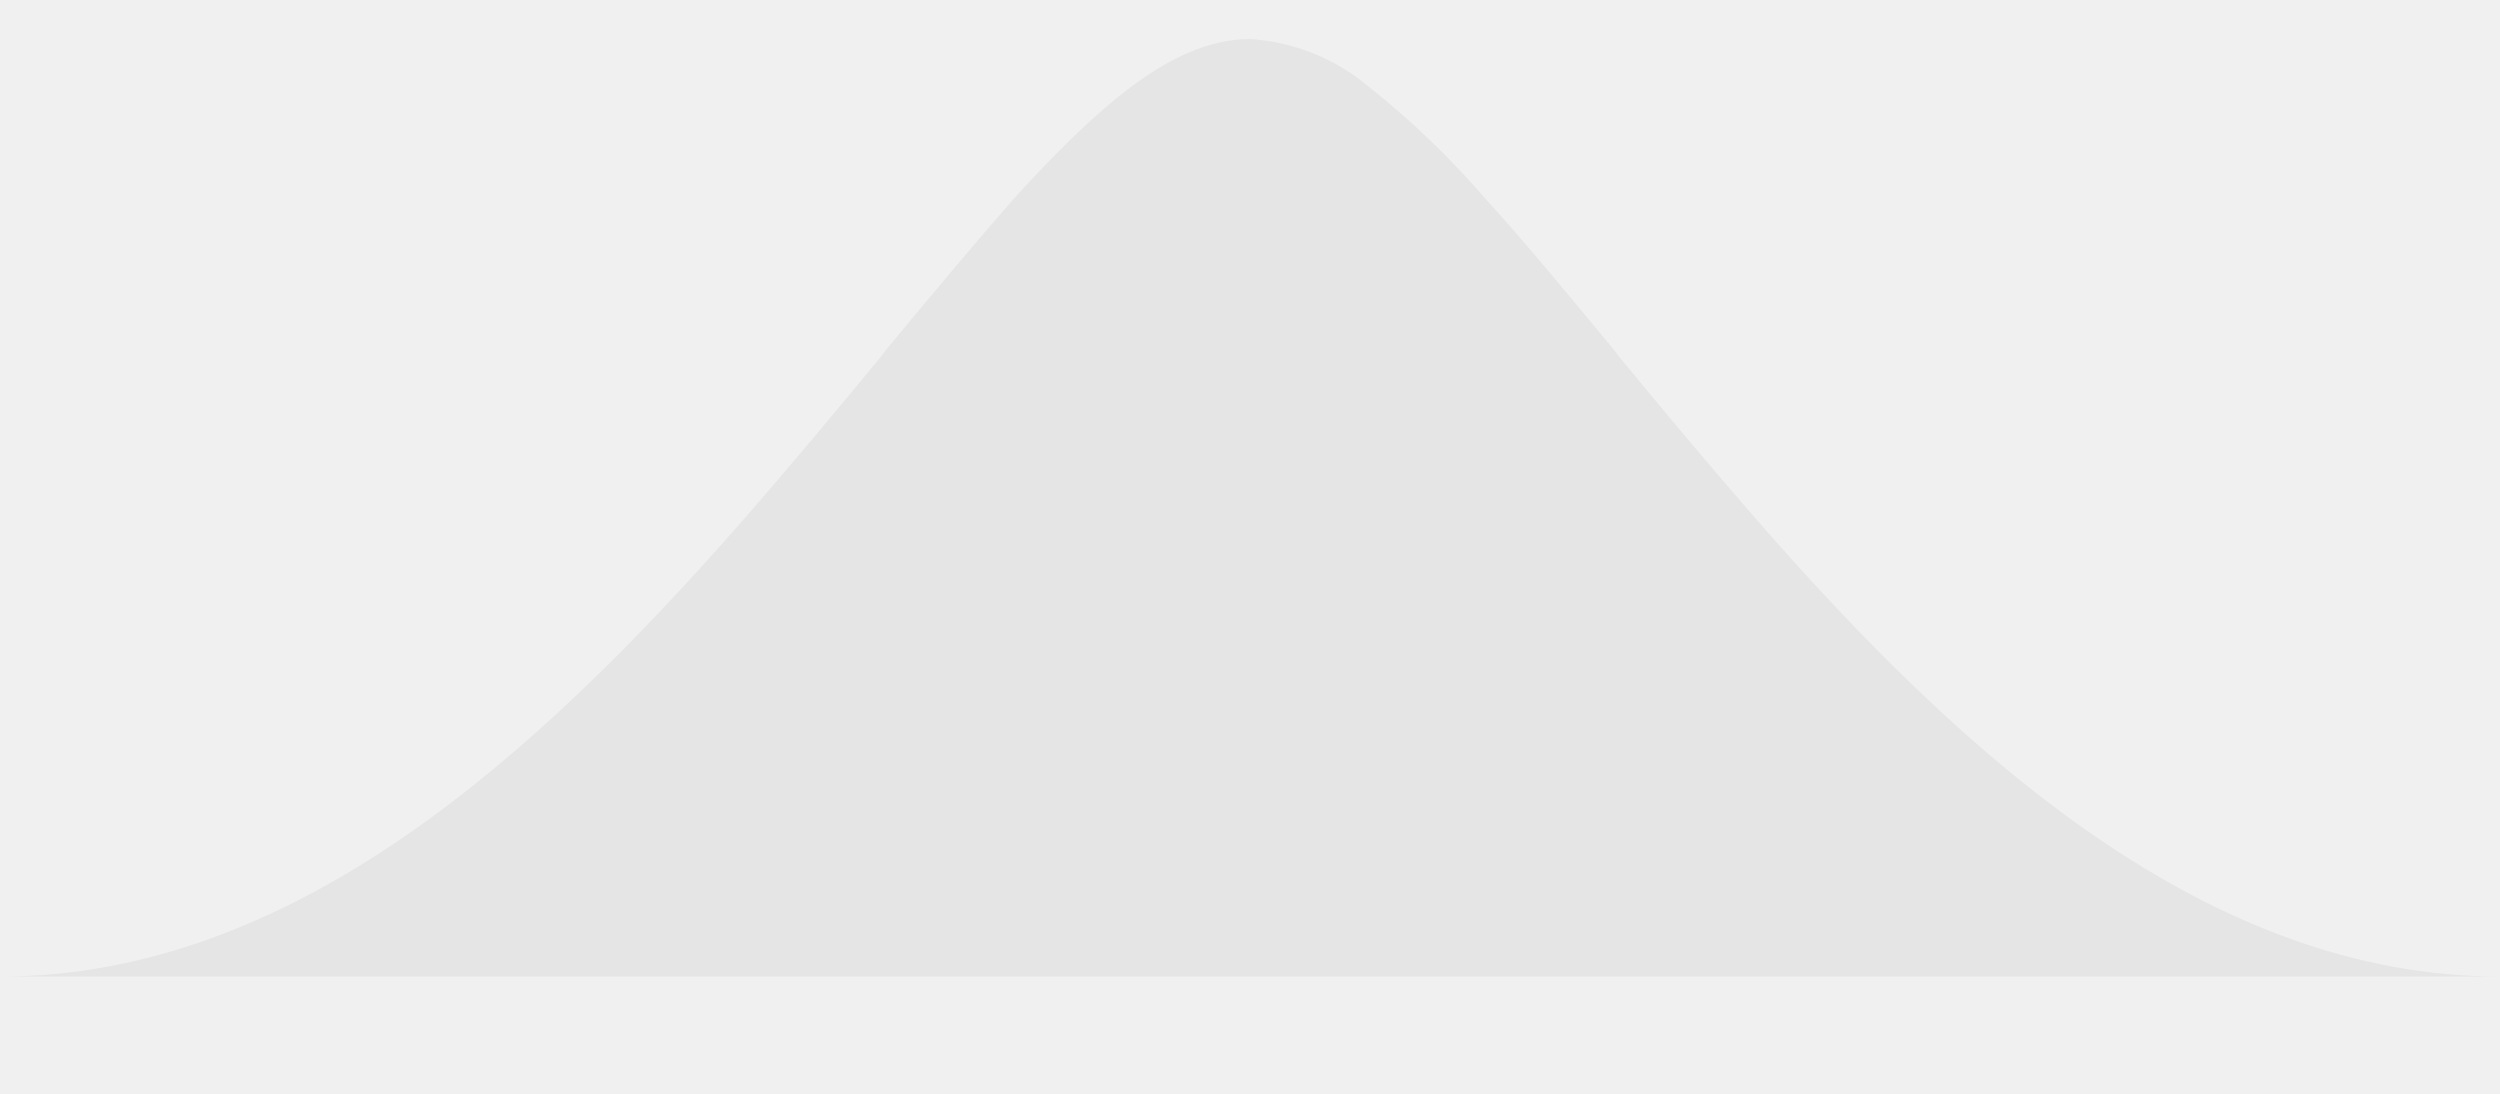
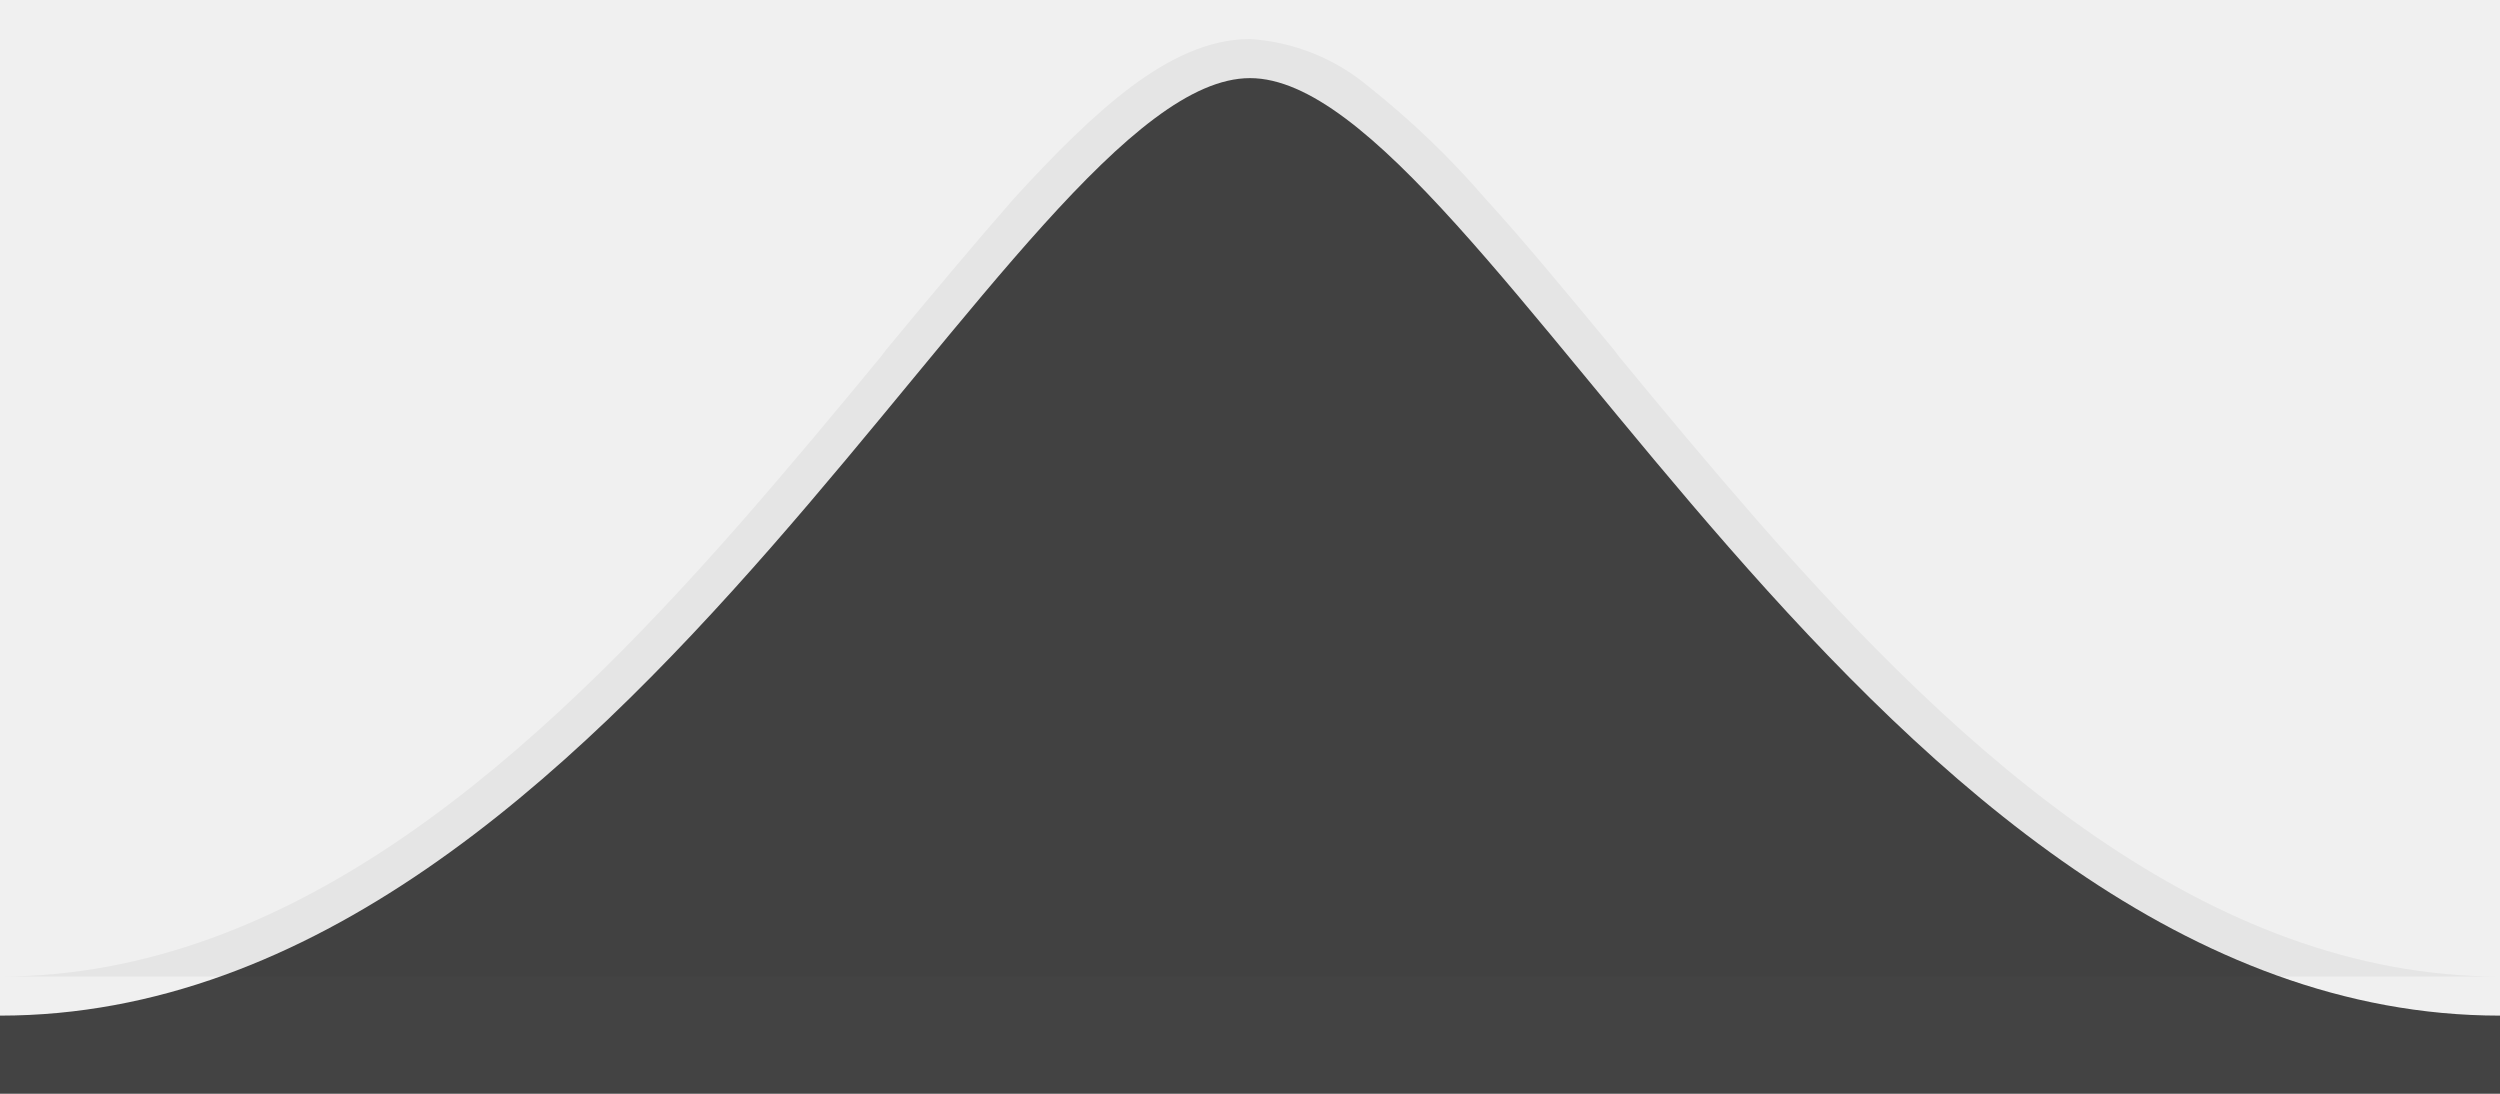
<svg xmlns="http://www.w3.org/2000/svg" width="32" height="14" fill="none">
  <style>/*  */
    #fill {
-         background: rgba(30,30,30,0.82);
  		-webkit-backdrop-filter: saturate(180%) blur(20px);
        backdrop-filter: saturate(180%) blur(20px);
    }
  /*  */</style>
  <g clip-path="url(#clip0)">
    <path id="stroke" fill-rule="evenodd" clip-rule="evenodd" d="M32 12.5c-3.75 0-6.87-2.82-9.5-5.83-.62-.71-1.22-1.43-1.78-2.11l-.06-.08c-.58-.7-1.13-1.37-1.65-1.94a10.99 10.99 0 00-1.49-1.43A2.62 2.62 0 0016 .5c-.54 0-1.05.26-1.52.61-.48.36-.98.86-1.5 1.43-.5.57-1.06 1.24-1.64 1.94l-.06.08c-.56.68-1.16 1.4-1.78 2.11-2.63 3-5.74 5.83-9.5 5.83h32z" fill="#000" fill-opacity=".05" />
-     <path id="fill" d="M32 13C24 13 19 1 16 1S8 13 0 13v1h32v-1z" />
+     <path id="fill" d="M32 13C24 13 19 1 16 1S8 13 0 13v1h32v-1z" fill="#1e1e1e" fill-opacity="0.82" />
  </g>
  <defs>
    <clipPath id="clip0">
      <path fill="#fff" d="M0 0h32v14H0z" />
    </clipPath>
  </defs>
</svg>
